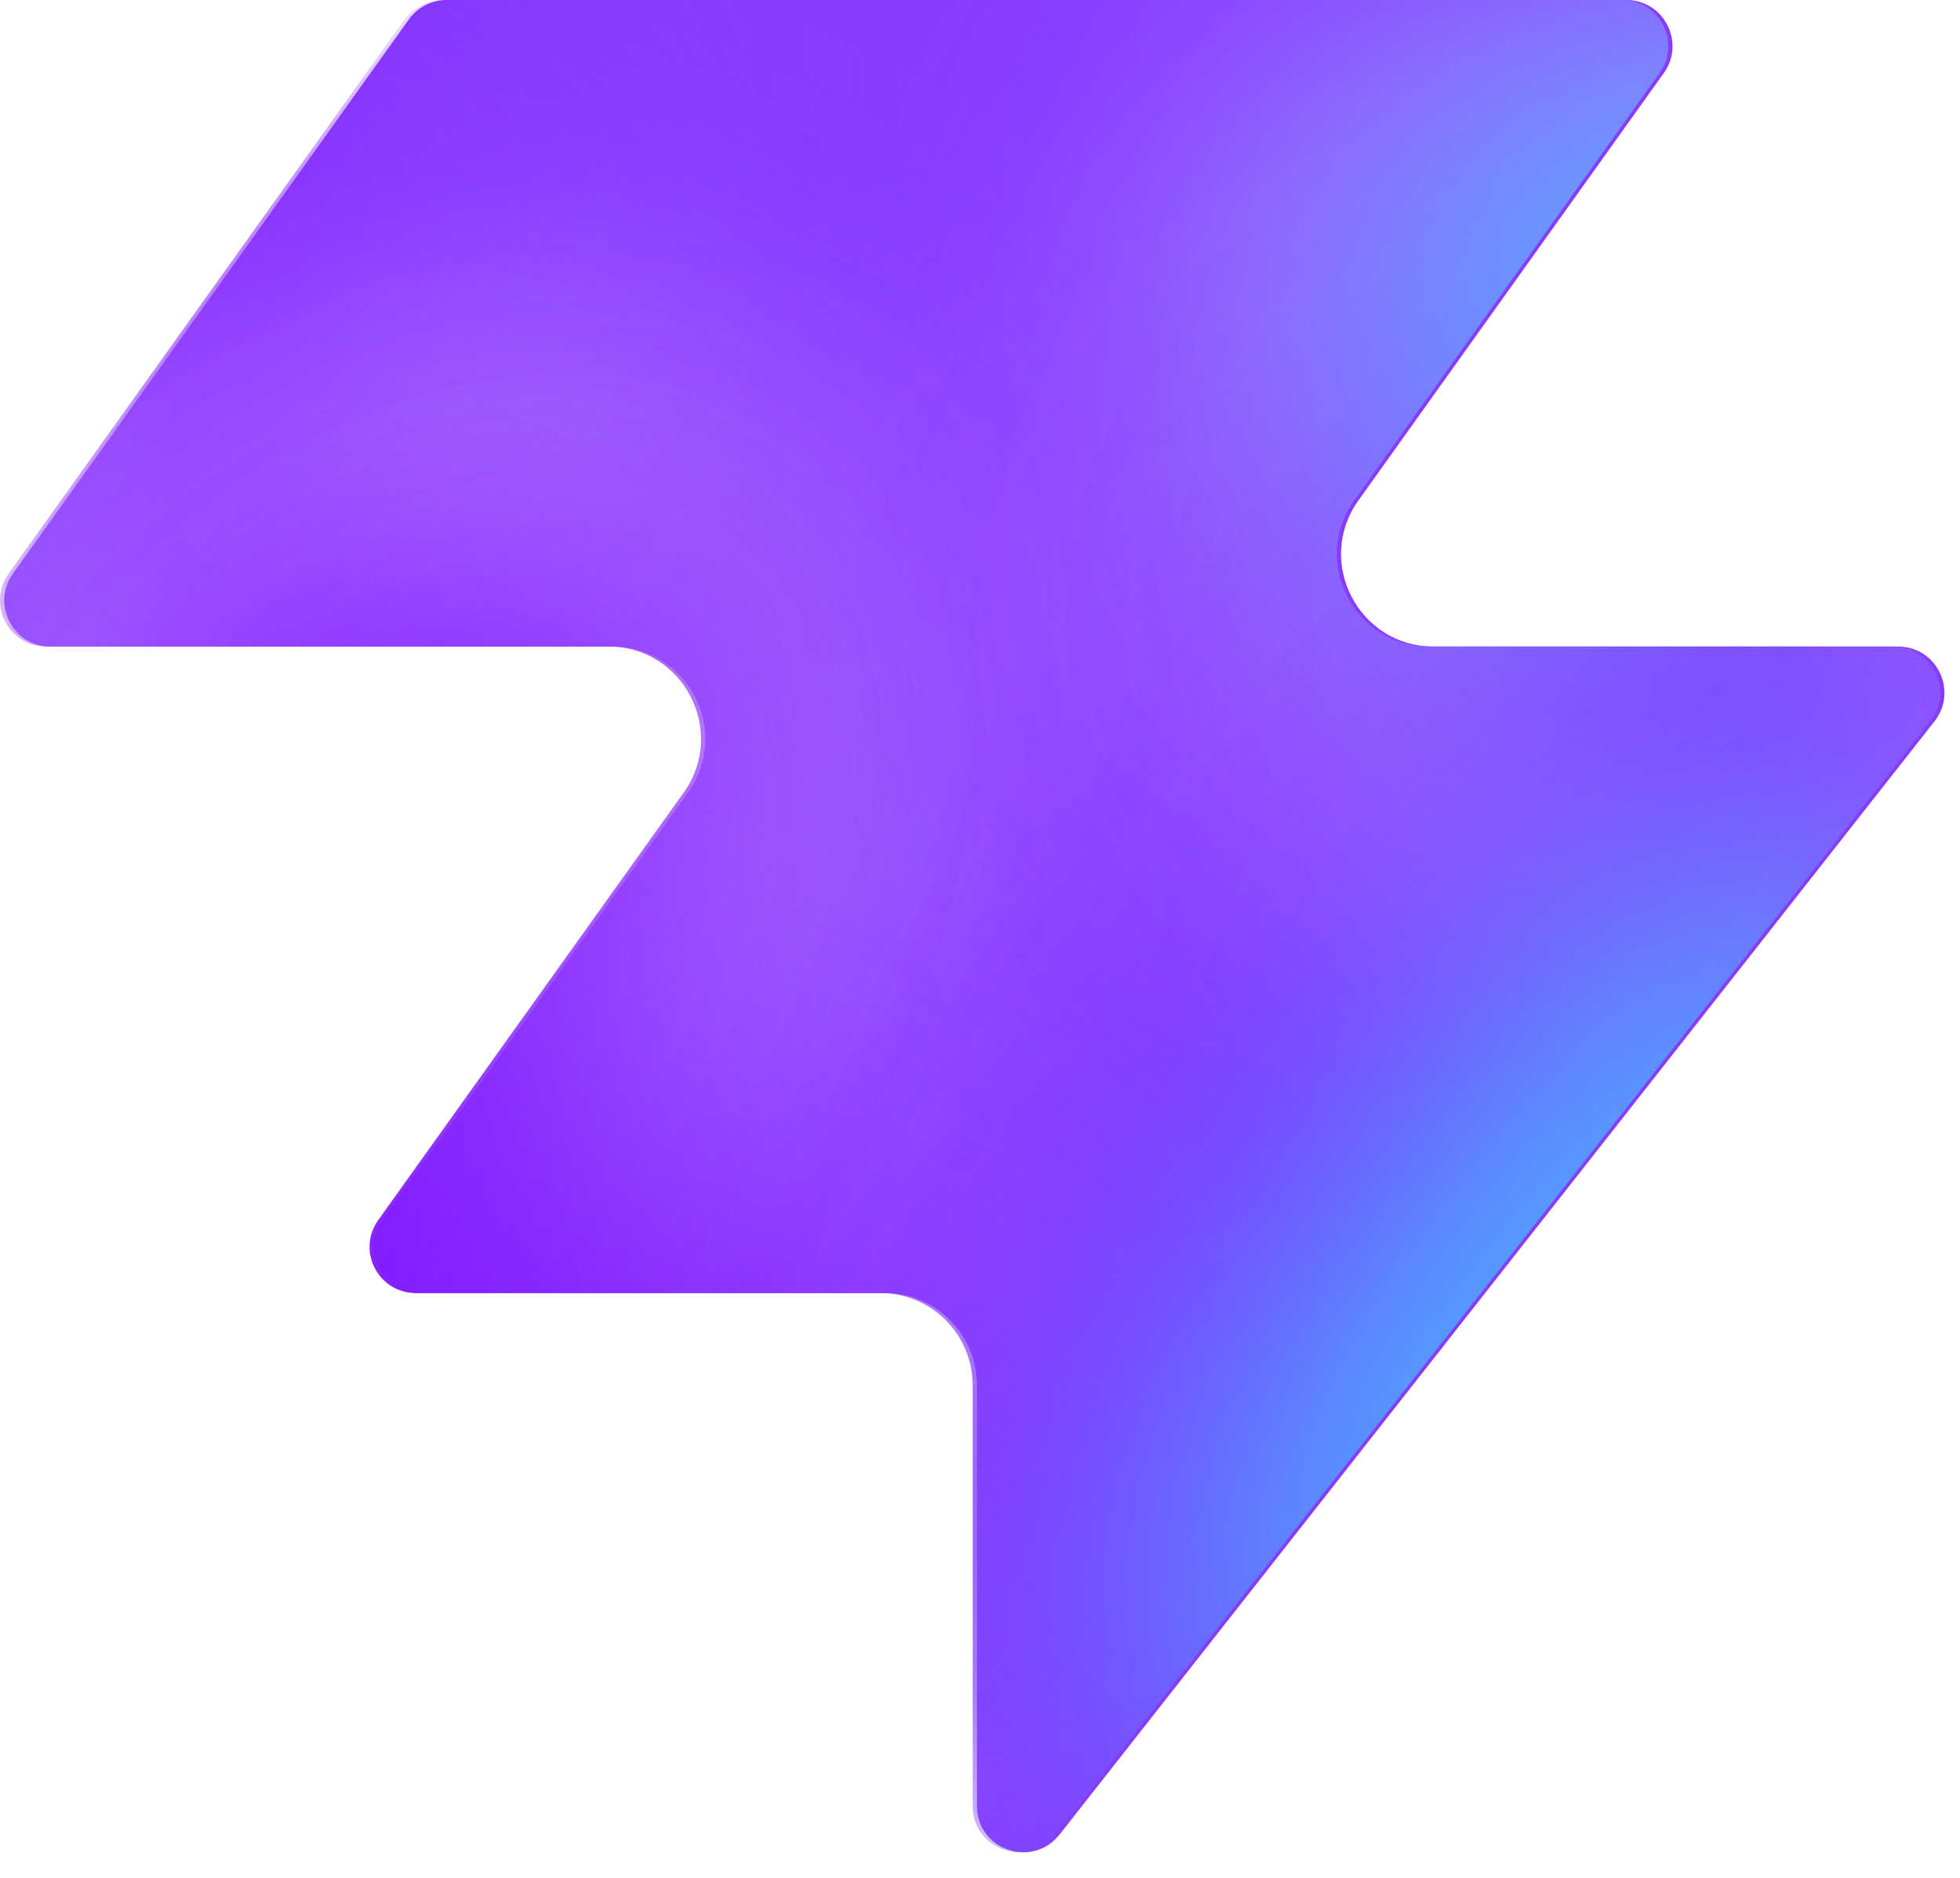
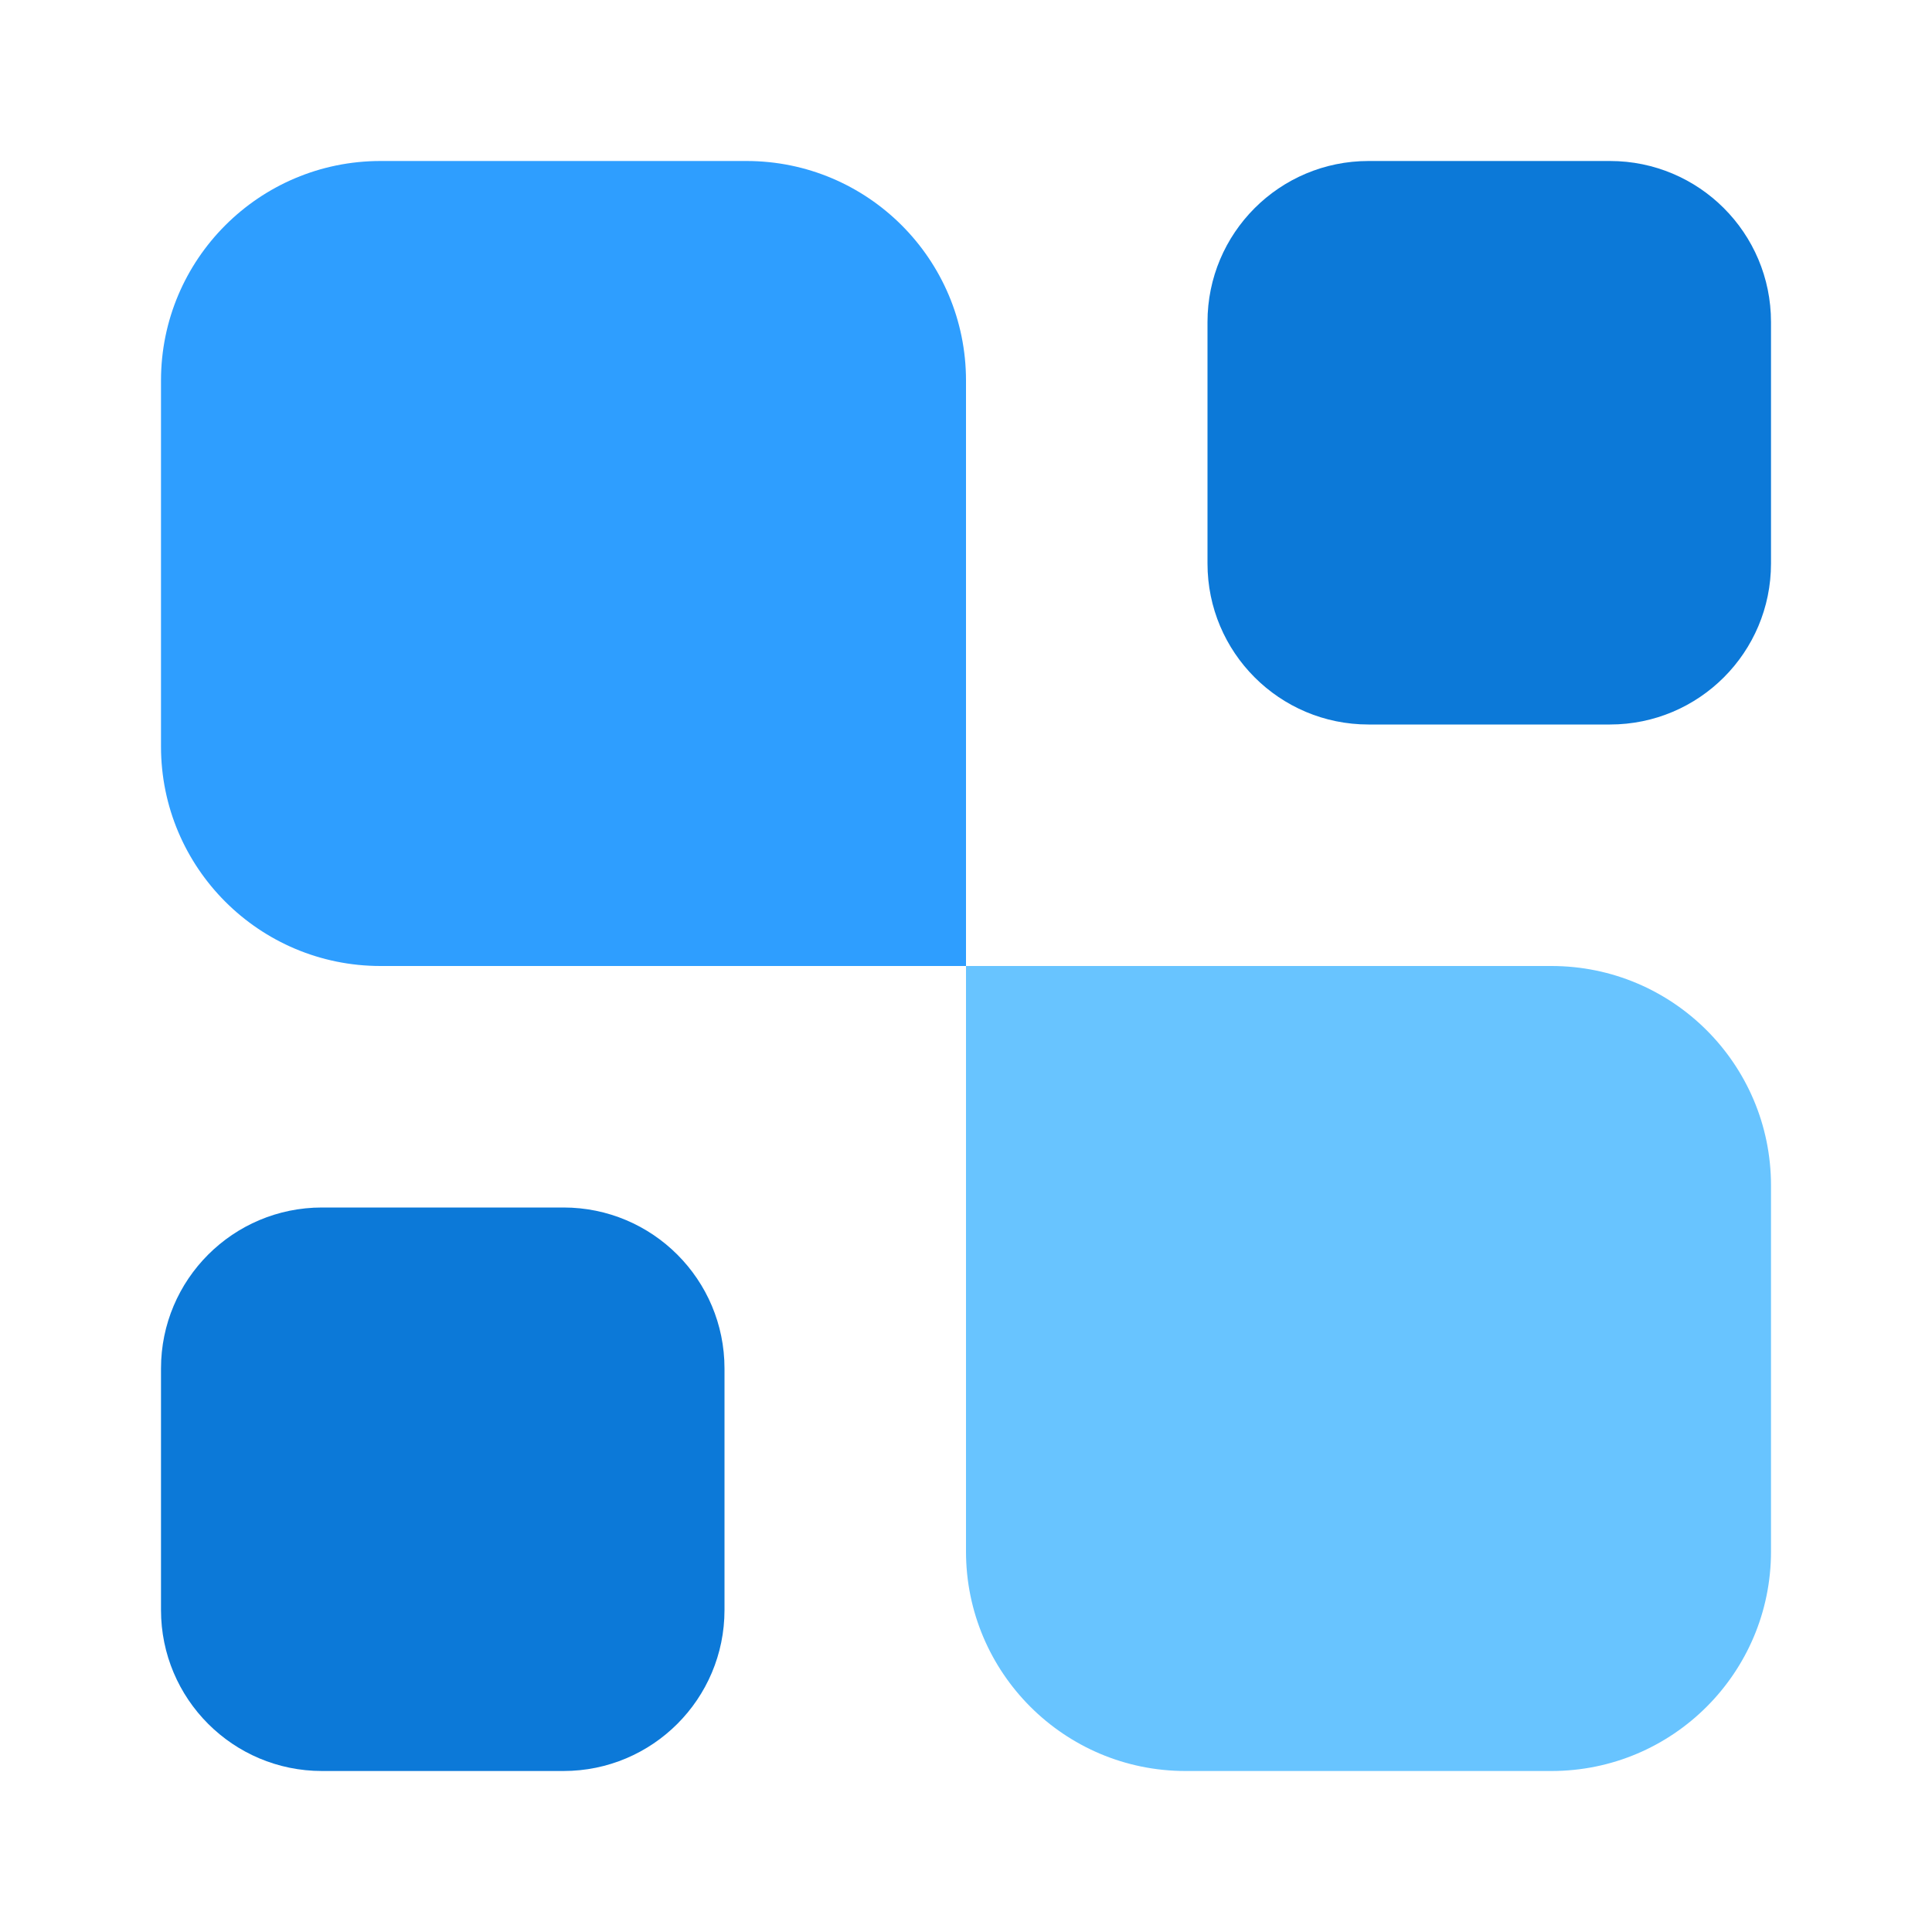
- <svg xmlns="http://www.w3.org/2000/svg" width="48" height="46" fill="none" viewBox="0 0 48 46">
-   <path fill="#863bff" d="M25.946 44.938c-.664.845-2.021.375-2.021-.698V33.937a2.26 2.26 0 0 0-2.262-2.262H10.287c-.92 0-1.456-1.04-.92-1.788l7.48-10.471c1.07-1.497 0-3.578-1.842-3.578H1.237c-.92 0-1.456-1.04-.92-1.788L10.013.474c.214-.297.556-.474.92-.474h28.894c.92 0 1.456 1.04.92 1.788l-7.48 10.471c-1.07 1.498 0 3.579 1.842 3.579h11.377c.943 0 1.473 1.088.89 1.83L25.947 44.94z" style="fill:#863bff;fill:color(display-p3 .525 .23 1);fill-opacity:1" />
-   <mask id="a" width="48" height="46" x="0" y="0" maskUnits="userSpaceOnUse" style="mask-type:alpha">
-     <path fill="#000" d="M25.842 44.938c-.664.844-2.021.375-2.021-.698V33.937a2.26 2.26 0 0 0-2.262-2.262H10.183c-.92 0-1.456-1.04-.92-1.788l7.48-10.471c1.07-1.498 0-3.579-1.842-3.579H1.133c-.92 0-1.456-1.04-.92-1.787L9.91.473c.214-.297.556-.474.92-.474h28.894c.92 0 1.456 1.04.92 1.788l-7.48 10.471c-1.07 1.498 0 3.578 1.842 3.578h11.377c.943 0 1.473 1.088.89 1.832L25.843 44.94z" style="fill:#000;fill-opacity:1" />
-   </mask>
-   <g mask="url(#a)">
-     <g filter="url(#b)">
-       <ellipse cx="5.508" cy="14.704" fill="#ede6ff" rx="5.508" ry="14.704" style="fill:#ede6ff;fill:color(display-p3 .927 .903 1);fill-opacity:1" transform="matrix(.00324 1 1 -.00324 -4.47 31.516)" />
-     </g>
-     <g filter="url(#c)">
-       <ellipse cx="10.399" cy="29.851" fill="#ede6ff" rx="10.399" ry="29.851" style="fill:#ede6ff;fill:color(display-p3 .927 .903 1);fill-opacity:1" transform="matrix(.00324 1 1 -.00324 -39.328 7.883)" />
-     </g>
-     <g filter="url(#d)">
-       <ellipse cx="5.508" cy="30.487" fill="#7e14ff" rx="5.508" ry="30.487" style="fill:#7e14ff;fill:color(display-p3 .492 .077 1);fill-opacity:1" transform="rotate(89.814 -25.913 -14.639)scale(1 -1)" />
-     </g>
-     <g filter="url(#e)">
-       <ellipse cx="5.508" cy="30.599" fill="#7e14ff" rx="5.508" ry="30.599" style="fill:#7e14ff;fill:color(display-p3 .492 .077 1);fill-opacity:1" transform="rotate(89.814 -32.644 -3.334)scale(1 -1)" />
-     </g>
-     <g filter="url(#f)">
-       <ellipse cx="5.508" cy="30.599" fill="#7e14ff" rx="5.508" ry="30.599" style="fill:#7e14ff;fill:color(display-p3 .492 .077 1);fill-opacity:1" transform="matrix(.00324 1 1 -.00324 -34.34 30.47)" />
-     </g>
-     <g filter="url(#g)">
-       <ellipse cx="14.072" cy="22.078" fill="#ede6ff" rx="14.072" ry="22.078" style="fill:#ede6ff;fill:color(display-p3 .927 .903 1);fill-opacity:1" transform="rotate(93.35 24.506 48.493)scale(-1 1)" />
-     </g>
-     <g filter="url(#h)">
-       <ellipse cx="3.47" cy="21.501" fill="#7e14ff" rx="3.47" ry="21.501" style="fill:#7e14ff;fill:color(display-p3 .492 .077 1);fill-opacity:1" transform="rotate(89.009 28.708 47.59)scale(-1 1)" />
-     </g>
-     <g filter="url(#i)">
-       <ellipse cx="3.47" cy="21.501" fill="#7e14ff" rx="3.47" ry="21.501" style="fill:#7e14ff;fill:color(display-p3 .492 .077 1);fill-opacity:1" transform="rotate(89.009 28.708 47.59)scale(-1 1)" />
-     </g>
-     <g filter="url(#j)">
-       <ellipse cx=".387" cy="8.972" fill="#7e14ff" rx="4.407" ry="29.108" style="fill:#7e14ff;fill:color(display-p3 .492 .077 1);fill-opacity:1" transform="rotate(39.51 .387 8.972)" />
-     </g>
-     <g filter="url(#k)">
-       <ellipse cx="47.523" cy="-6.092" fill="#7e14ff" rx="4.407" ry="29.108" style="fill:#7e14ff;fill:color(display-p3 .492 .077 1);fill-opacity:1" transform="rotate(37.892 47.523 -6.092)" />
-     </g>
-     <g filter="url(#l)">
-       <ellipse cx="41.412" cy="6.333" fill="#47bfff" rx="5.971" ry="9.665" style="fill:#47bfff;fill:color(display-p3 .28 .748 1);fill-opacity:1" transform="rotate(37.892 41.412 6.333)" />
-     </g>
-     <g filter="url(#m)">
-       <ellipse cx="-1.879" cy="38.332" fill="#7e14ff" rx="4.407" ry="29.108" style="fill:#7e14ff;fill:color(display-p3 .492 .077 1);fill-opacity:1" transform="rotate(37.892 -1.88 38.332)" />
-     </g>
-     <g filter="url(#n)">
-       <ellipse cx="-1.879" cy="38.332" fill="#7e14ff" rx="4.407" ry="29.108" style="fill:#7e14ff;fill:color(display-p3 .492 .077 1);fill-opacity:1" transform="rotate(37.892 -1.88 38.332)" />
-     </g>
-     <g filter="url(#o)">
-       <ellipse cx="35.651" cy="29.907" fill="#7e14ff" rx="4.407" ry="29.108" style="fill:#7e14ff;fill:color(display-p3 .492 .077 1);fill-opacity:1" transform="rotate(37.892 35.651 29.907)" />
-     </g>
-     <g filter="url(#p)">
-       <ellipse cx="38.418" cy="32.4" fill="#47bfff" rx="5.971" ry="15.297" style="fill:#47bfff;fill:color(display-p3 .28 .748 1);fill-opacity:1" transform="rotate(37.892 38.418 32.4)" />
-     </g>
-   </g>
-   <defs>
-     <filter id="b" width="60.045" height="41.654" x="-19.77" y="16.149" color-interpolation-filters="sRGB" filterUnits="userSpaceOnUse">
-       <feFlood flood-opacity="0" result="BackgroundImageFix" />
-       <feBlend in="SourceGraphic" in2="BackgroundImageFix" result="shape" />
-       <feGaussianBlur result="effect1_foregroundBlur_2002_17158" stdDeviation="7.659" />
-     </filter>
-     <filter id="c" width="90.34" height="51.437" x="-54.613" y="-7.533" color-interpolation-filters="sRGB" filterUnits="userSpaceOnUse">
-       <feFlood flood-opacity="0" result="BackgroundImageFix" />
-       <feBlend in="SourceGraphic" in2="BackgroundImageFix" result="shape" />
-       <feGaussianBlur result="effect1_foregroundBlur_2002_17158" stdDeviation="7.659" />
-     </filter>
-     <filter id="d" width="79.355" height="29.4" x="-49.64" y="2.03" color-interpolation-filters="sRGB" filterUnits="userSpaceOnUse">
-       <feFlood flood-opacity="0" result="BackgroundImageFix" />
-       <feBlend in="SourceGraphic" in2="BackgroundImageFix" result="shape" />
-       <feGaussianBlur result="effect1_foregroundBlur_2002_17158" stdDeviation="4.596" />
-     </filter>
-     <filter id="e" width="79.579" height="29.4" x="-45.045" y="20.029" color-interpolation-filters="sRGB" filterUnits="userSpaceOnUse">
-       <feFlood flood-opacity="0" result="BackgroundImageFix" />
-       <feBlend in="SourceGraphic" in2="BackgroundImageFix" result="shape" />
-       <feGaussianBlur result="effect1_foregroundBlur_2002_17158" stdDeviation="4.596" />
-     </filter>
-     <filter id="f" width="79.579" height="29.4" x="-43.513" y="21.178" color-interpolation-filters="sRGB" filterUnits="userSpaceOnUse">
-       <feFlood flood-opacity="0" result="BackgroundImageFix" />
-       <feBlend in="SourceGraphic" in2="BackgroundImageFix" result="shape" />
-       <feGaussianBlur result="effect1_foregroundBlur_2002_17158" stdDeviation="4.596" />
-     </filter>
-     <filter id="g" width="74.749" height="58.852" x="15.756" y="-17.901" color-interpolation-filters="sRGB" filterUnits="userSpaceOnUse">
-       <feFlood flood-opacity="0" result="BackgroundImageFix" />
-       <feBlend in="SourceGraphic" in2="BackgroundImageFix" result="shape" />
-       <feGaussianBlur result="effect1_foregroundBlur_2002_17158" stdDeviation="7.659" />
-     </filter>
-     <filter id="h" width="61.377" height="25.362" x="23.548" y="2.284" color-interpolation-filters="sRGB" filterUnits="userSpaceOnUse">
-       <feFlood flood-opacity="0" result="BackgroundImageFix" />
-       <feBlend in="SourceGraphic" in2="BackgroundImageFix" result="shape" />
-       <feGaussianBlur result="effect1_foregroundBlur_2002_17158" stdDeviation="4.596" />
-     </filter>
-     <filter id="i" width="61.377" height="25.362" x="23.548" y="2.284" color-interpolation-filters="sRGB" filterUnits="userSpaceOnUse">
-       <feFlood flood-opacity="0" result="BackgroundImageFix" />
-       <feBlend in="SourceGraphic" in2="BackgroundImageFix" result="shape" />
-       <feGaussianBlur result="effect1_foregroundBlur_2002_17158" stdDeviation="4.596" />
-     </filter>
-     <filter id="j" width="56.045" height="63.649" x="-27.636" y="-22.853" color-interpolation-filters="sRGB" filterUnits="userSpaceOnUse">
-       <feFlood flood-opacity="0" result="BackgroundImageFix" />
-       <feBlend in="SourceGraphic" in2="BackgroundImageFix" result="shape" />
-       <feGaussianBlur result="effect1_foregroundBlur_2002_17158" stdDeviation="4.596" />
-     </filter>
-     <filter id="k" width="54.814" height="64.646" x="20.116" y="-38.415" color-interpolation-filters="sRGB" filterUnits="userSpaceOnUse">
-       <feFlood flood-opacity="0" result="BackgroundImageFix" />
-       <feBlend in="SourceGraphic" in2="BackgroundImageFix" result="shape" />
-       <feGaussianBlur result="effect1_foregroundBlur_2002_17158" stdDeviation="4.596" />
-     </filter>
-     <filter id="l" width="33.541" height="35.313" x="24.641" y="-11.323" color-interpolation-filters="sRGB" filterUnits="userSpaceOnUse">
-       <feFlood flood-opacity="0" result="BackgroundImageFix" />
-       <feBlend in="SourceGraphic" in2="BackgroundImageFix" result="shape" />
-       <feGaussianBlur result="effect1_foregroundBlur_2002_17158" stdDeviation="4.596" />
-     </filter>
-     <filter id="m" width="54.814" height="64.646" x="-29.286" y="6.009" color-interpolation-filters="sRGB" filterUnits="userSpaceOnUse">
-       <feFlood flood-opacity="0" result="BackgroundImageFix" />
-       <feBlend in="SourceGraphic" in2="BackgroundImageFix" result="shape" />
-       <feGaussianBlur result="effect1_foregroundBlur_2002_17158" stdDeviation="4.596" />
-     </filter>
-     <filter id="n" width="54.814" height="64.646" x="-29.286" y="6.009" color-interpolation-filters="sRGB" filterUnits="userSpaceOnUse">
-       <feFlood flood-opacity="0" result="BackgroundImageFix" />
-       <feBlend in="SourceGraphic" in2="BackgroundImageFix" result="shape" />
-       <feGaussianBlur result="effect1_foregroundBlur_2002_17158" stdDeviation="4.596" />
-     </filter>
-     <filter id="o" width="54.814" height="64.646" x="8.244" y="-2.416" color-interpolation-filters="sRGB" filterUnits="userSpaceOnUse">
-       <feFlood flood-opacity="0" result="BackgroundImageFix" />
-       <feBlend in="SourceGraphic" in2="BackgroundImageFix" result="shape" />
-       <feGaussianBlur result="effect1_foregroundBlur_2002_17158" stdDeviation="4.596" />
-     </filter>
-     <filter id="p" width="39.409" height="43.623" x="18.713" y="10.588" color-interpolation-filters="sRGB" filterUnits="userSpaceOnUse">
-       <feFlood flood-opacity="0" result="BackgroundImageFix" />
-       <feBlend in="SourceGraphic" in2="BackgroundImageFix" result="shape" />
-       <feGaussianBlur result="effect1_foregroundBlur_2002_17158" stdDeviation="4.596" />
-     </filter>
-   </defs>
+ <svg xmlns="http://www.w3.org/2000/svg" width="24" height="24" viewBox="0 0 24 24" fill="none">
+   <path d="M22 19.273C22 20.779 20.779 22 19.273 22H14.727C13.221 22 12 20.779 12 19.273V12H19.273C20.779 12 22 13.221 22 14.727V19.273Z" fill="#68C4FF" />
+   <path d="M20 2C21.105 2 22 2.895 22 4V7C22 8.105 21.105 9 20 9H17C15.895 9 15 8.105 15 7V4C15 2.895 15.895 2 17 2H20Z" fill="#0C79D8" />
+   <path d="M7 15C8.105 15 9 15.895 9 17V20C9 21.105 8.105 22 7 22H4C2.895 22 2 21.105 2 20V17C2 15.895 2.895 15 4 15H7Z" fill="#0C79D8" />
+   <path d="M12 12H4.727C3.221 12 2 10.779 2 9.273V4.727C2 3.221 3.221 2 4.727 2H9.273C10.779 2 12 3.221 12 4.727V12Z" fill="#2E9EFF" />
</svg>
